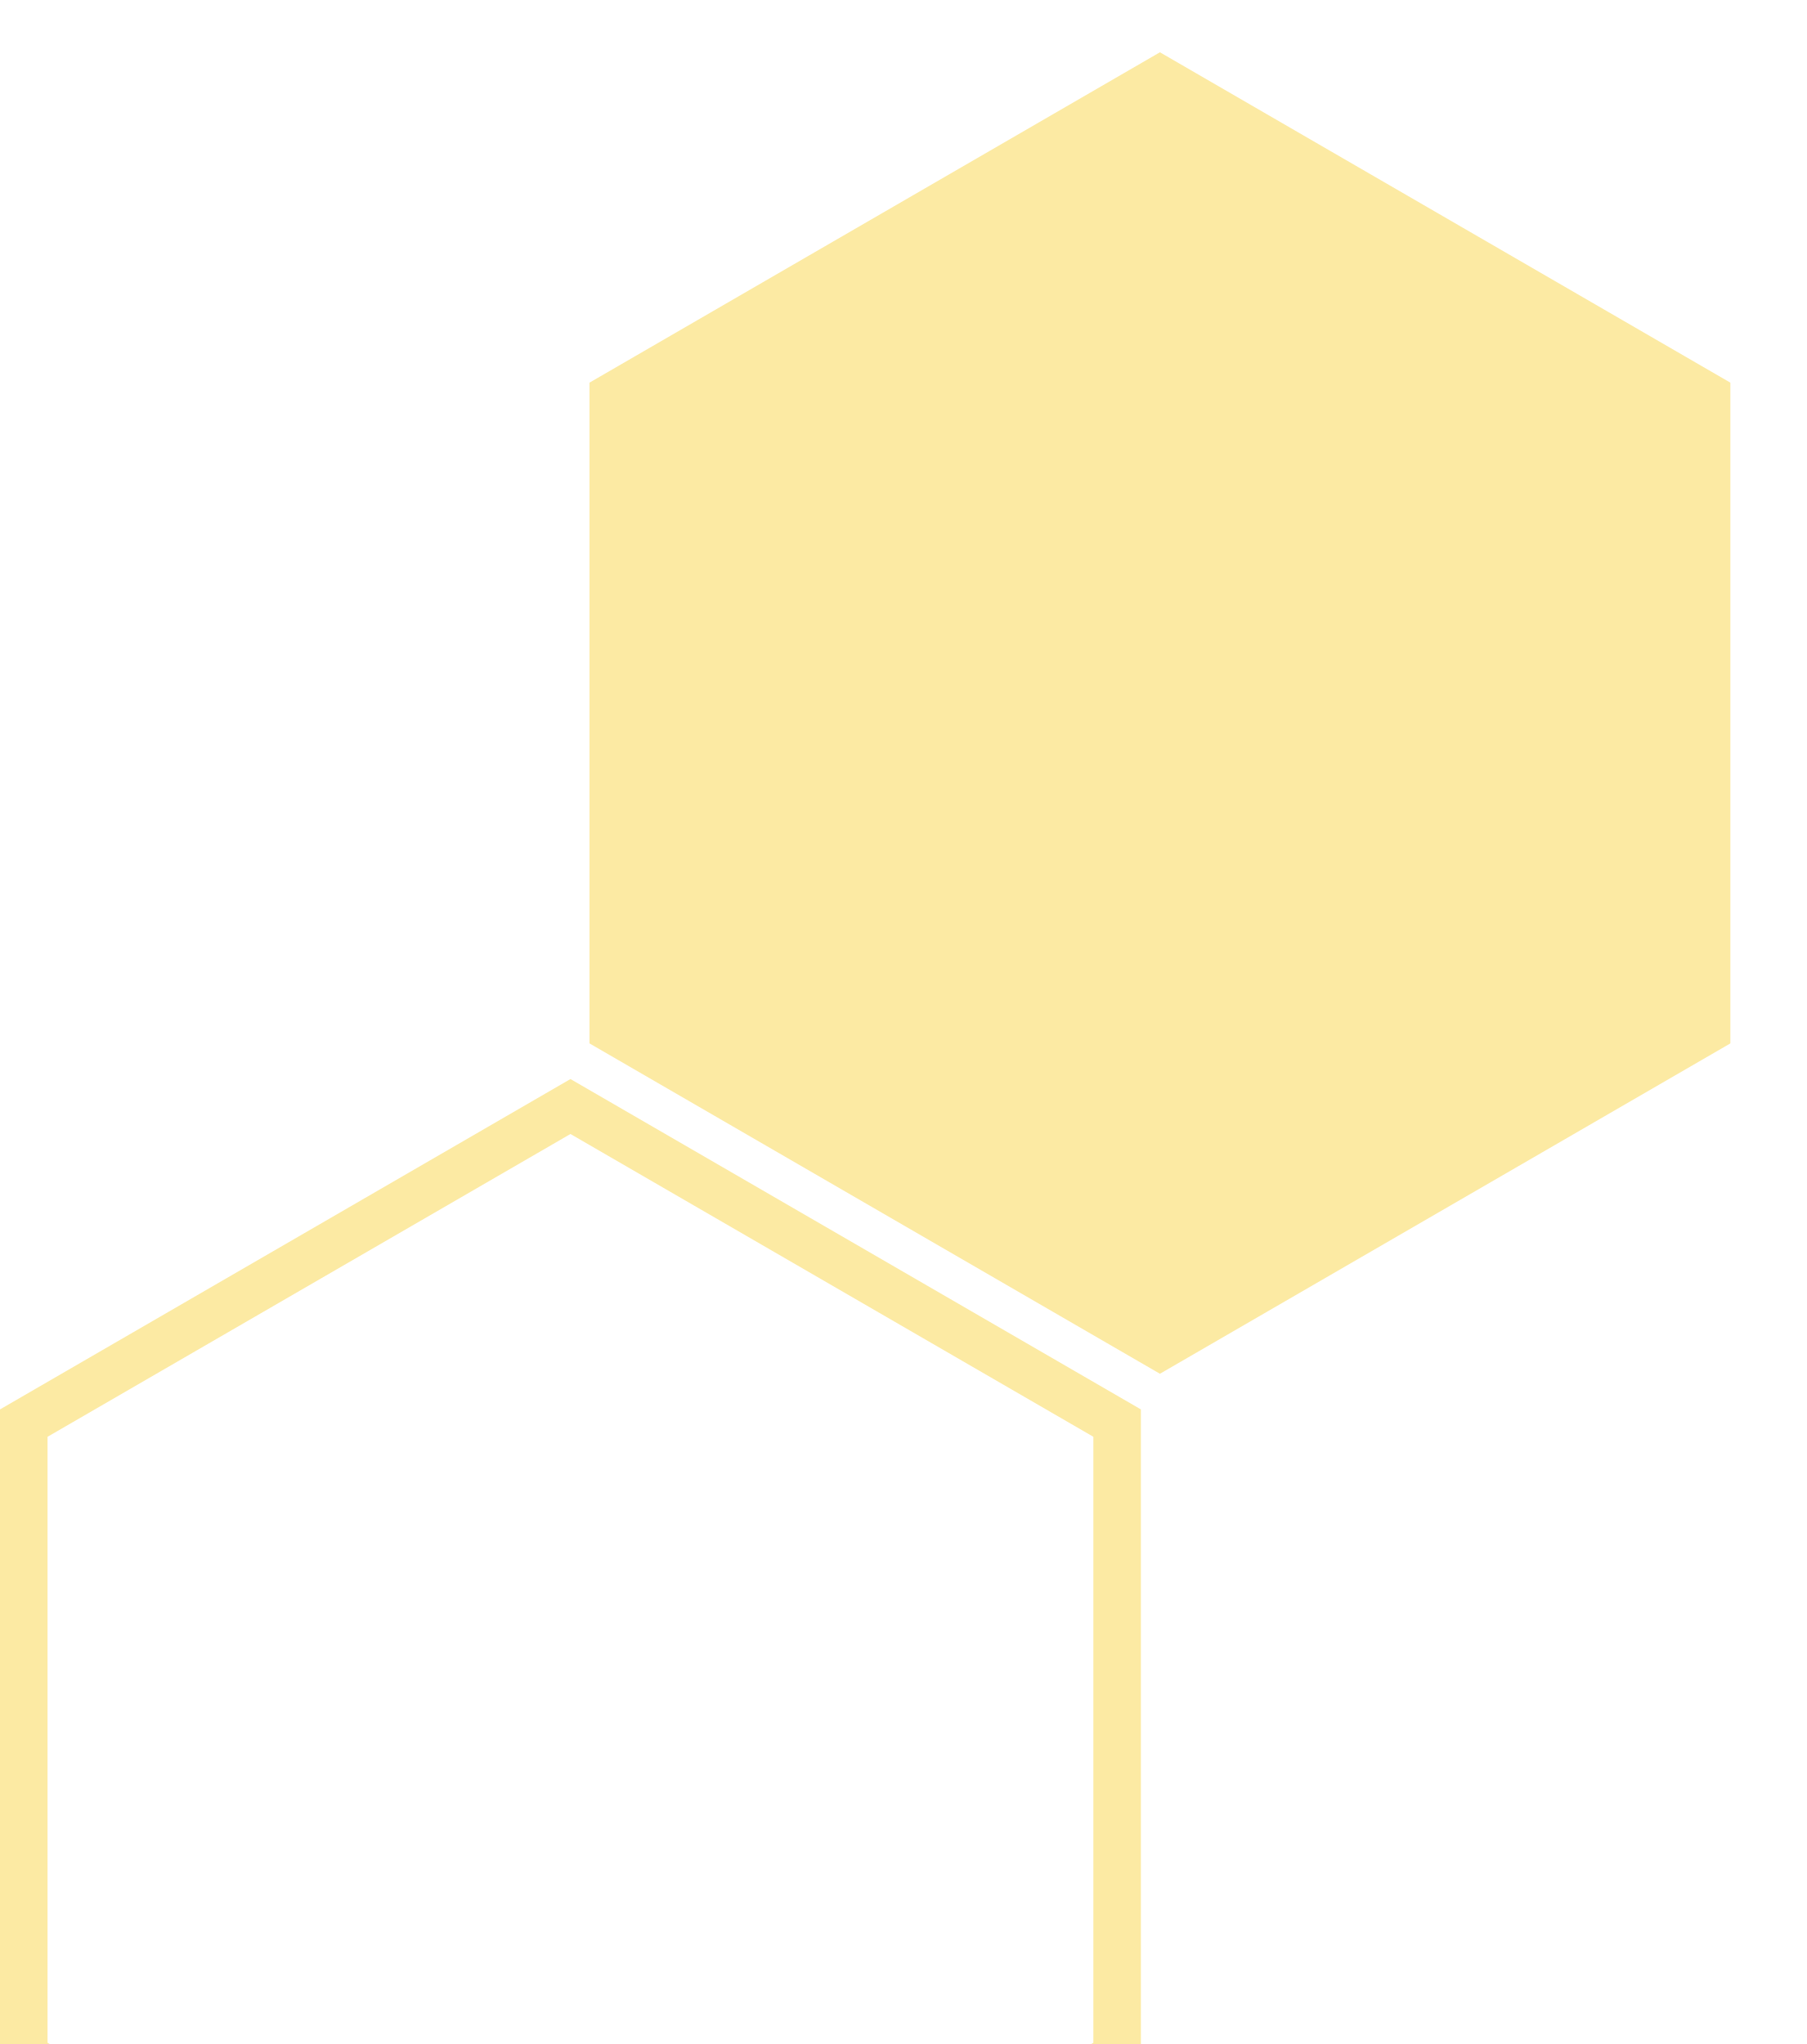
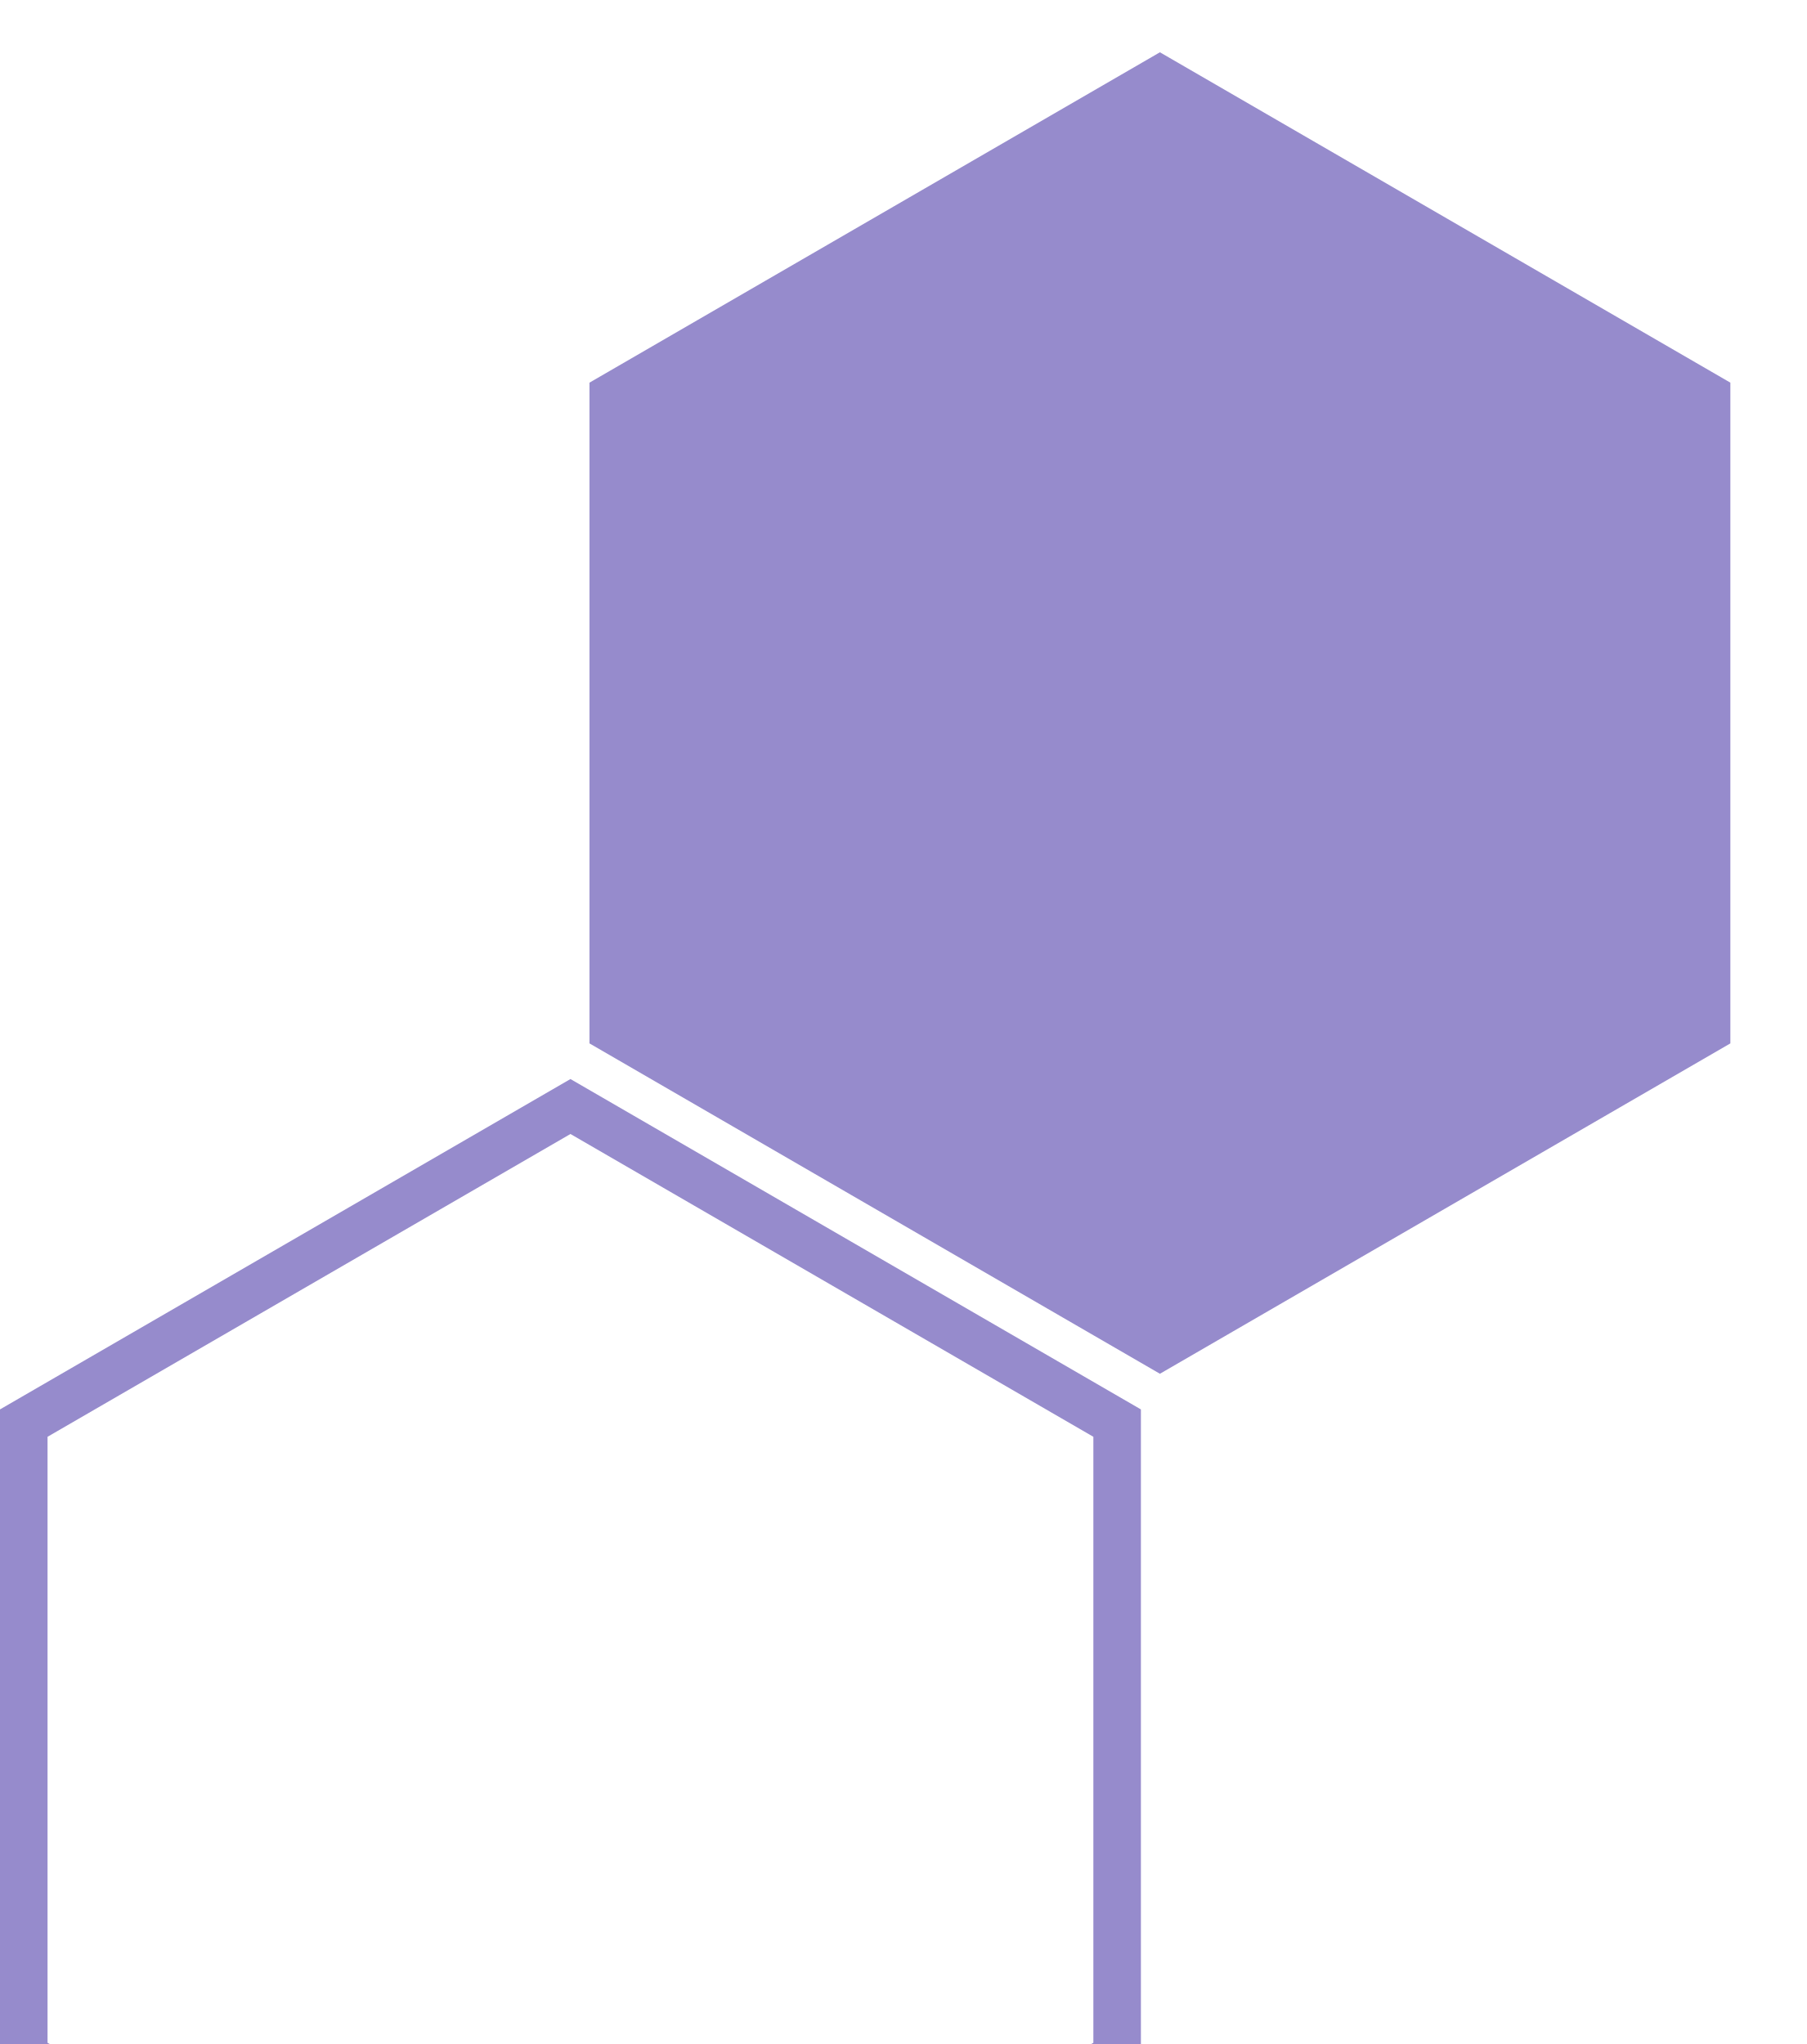
<svg xmlns="http://www.w3.org/2000/svg" id="Layer_1" data-name="Layer 1" viewBox="0 0 190 215">
  <defs>
-     <style>.cls-1{fill:#fceaa3;}</style>
+     <style>.cls-1{fill:#968bcc;}</style>
  </defs>
  <path class="cls-1" d="M60,119.28l55,31.85v63.74L60,246.72,5,214.87V151.13l55-31.85m0-5.78L0,148.25v69.5L60,252.5l60-34.75v-69.5Z" />
  <polygon class="cls-1" points="182 109.75 182 40.25 122 5.5 62 40.25 62 109.75 122 144.5 182 109.75" />
</svg>
